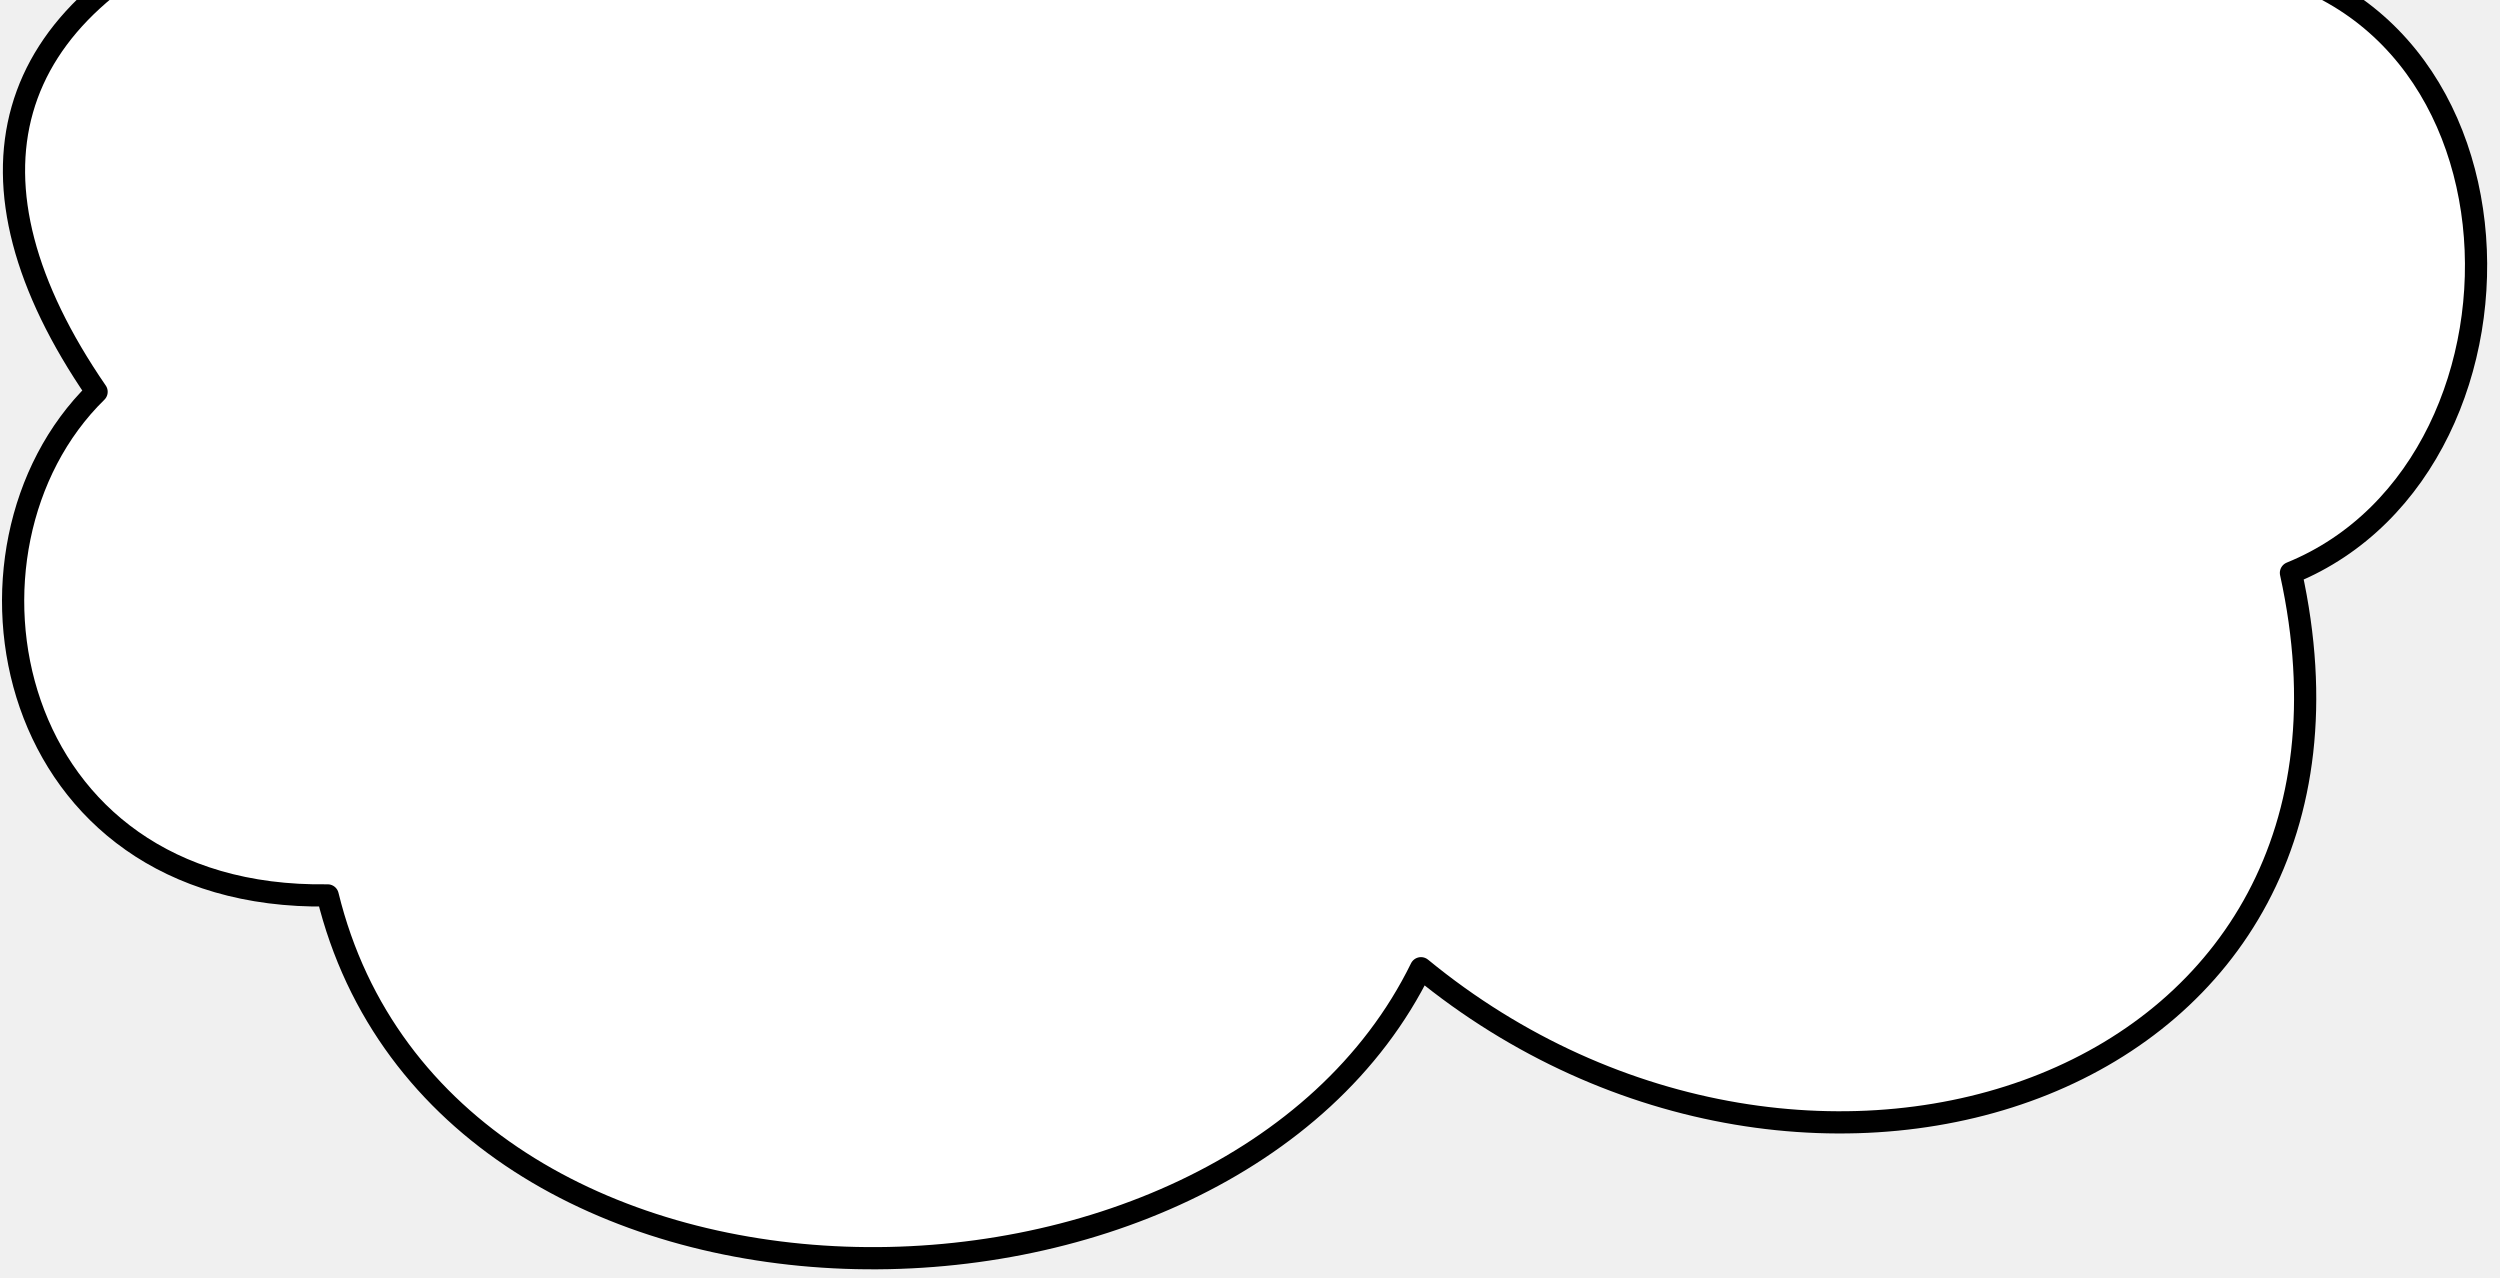
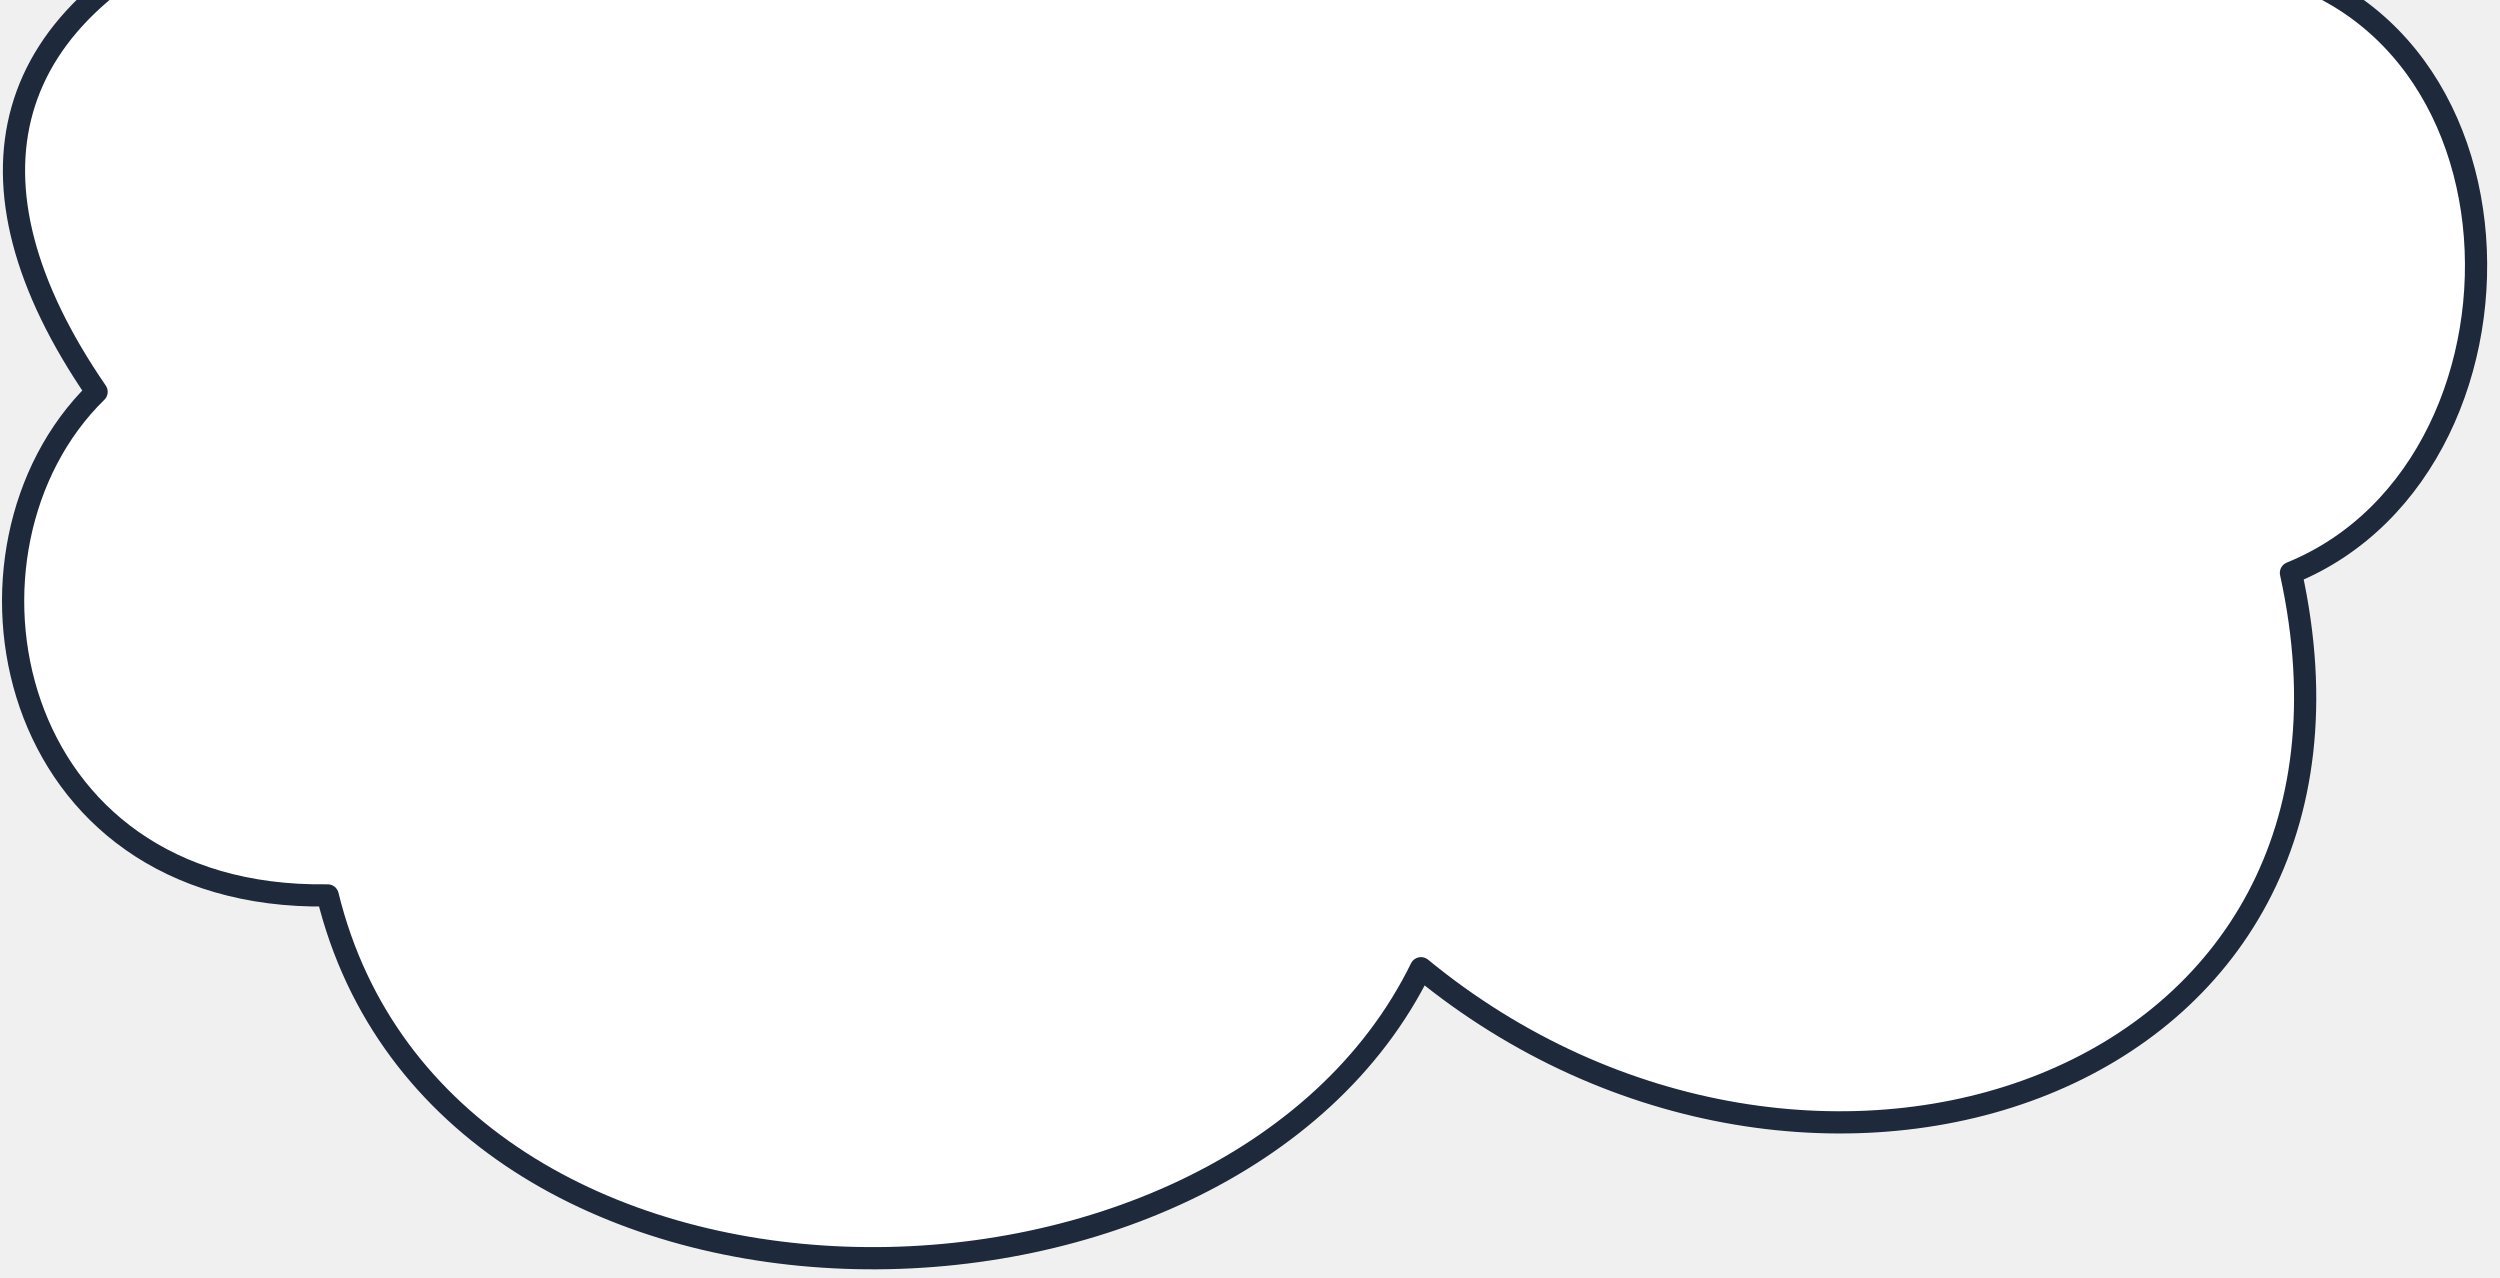
<svg xmlns="http://www.w3.org/2000/svg" width="225" height="115" viewBox="0 0 59.531 30.427" version="1.1" id="svg1">
  <defs id="defs1" />
  <g id="layer1" transform="translate(-5.027083)">
-     <rect style="display:none;fill:#d5d5d5;fill-opacity:1;stroke:none;stroke-width:0.972;stroke-linecap:round;stroke-linejoin:round" id="rect1" width="50.271" height="19.844" x="8.675" y="0.272" />
-     <path style="display:none;fill:none;fill-opacity:1;stroke:#acacac;stroke-width:0.265;stroke-linecap:round;stroke-linejoin:round;stroke-dasharray:none;stroke-opacity:1" d="M 10.85,0.086 C 6.643,5.317 2.33,20.804 20.399,24.652 c 10.73,2.285 23.337,0.195 33.335,-8.137 9.471,-7.893 5.806,-16.524 5.806,-16.524" id="path2" />
-     <path style="fill:#ffffff;fill-opacity:1;stroke:#000000;stroke-width:0.529;stroke-linecap:round;stroke-linejoin:round;stroke-dasharray:none;stroke-opacity:1" d="M 10.596,-1.976 C 4.981,0.207 3.867,4.297 7.327,9.33 3.519,13.059 5.092,21.439 12.83,21.322 c 2.751,11.26 21.41,11.168 26.034,1.734 9.235,7.583 23.428,2.919 20.716,-9.414 6.436,-2.618 6.028,-14.676 -2.569,-14.676" id="path3" />
+     <path style="fill:#ffffff;fill-opacity:1;stroke:#1e293b;stroke-width:0.529;stroke-linecap:round;stroke-linejoin:round;stroke-dasharray:none;stroke-opacity:1" d="M 10.596,-1.976 C 4.981,0.207 3.867,4.297 7.327,9.33 3.519,13.059 5.092,21.439 12.83,21.322 c 2.751,11.26 21.41,11.168 26.034,1.734 9.235,7.583 23.428,2.919 20.716,-9.414 6.436,-2.618 6.028,-14.676 -2.569,-14.676" id="path3" />
  </g>
</svg>
